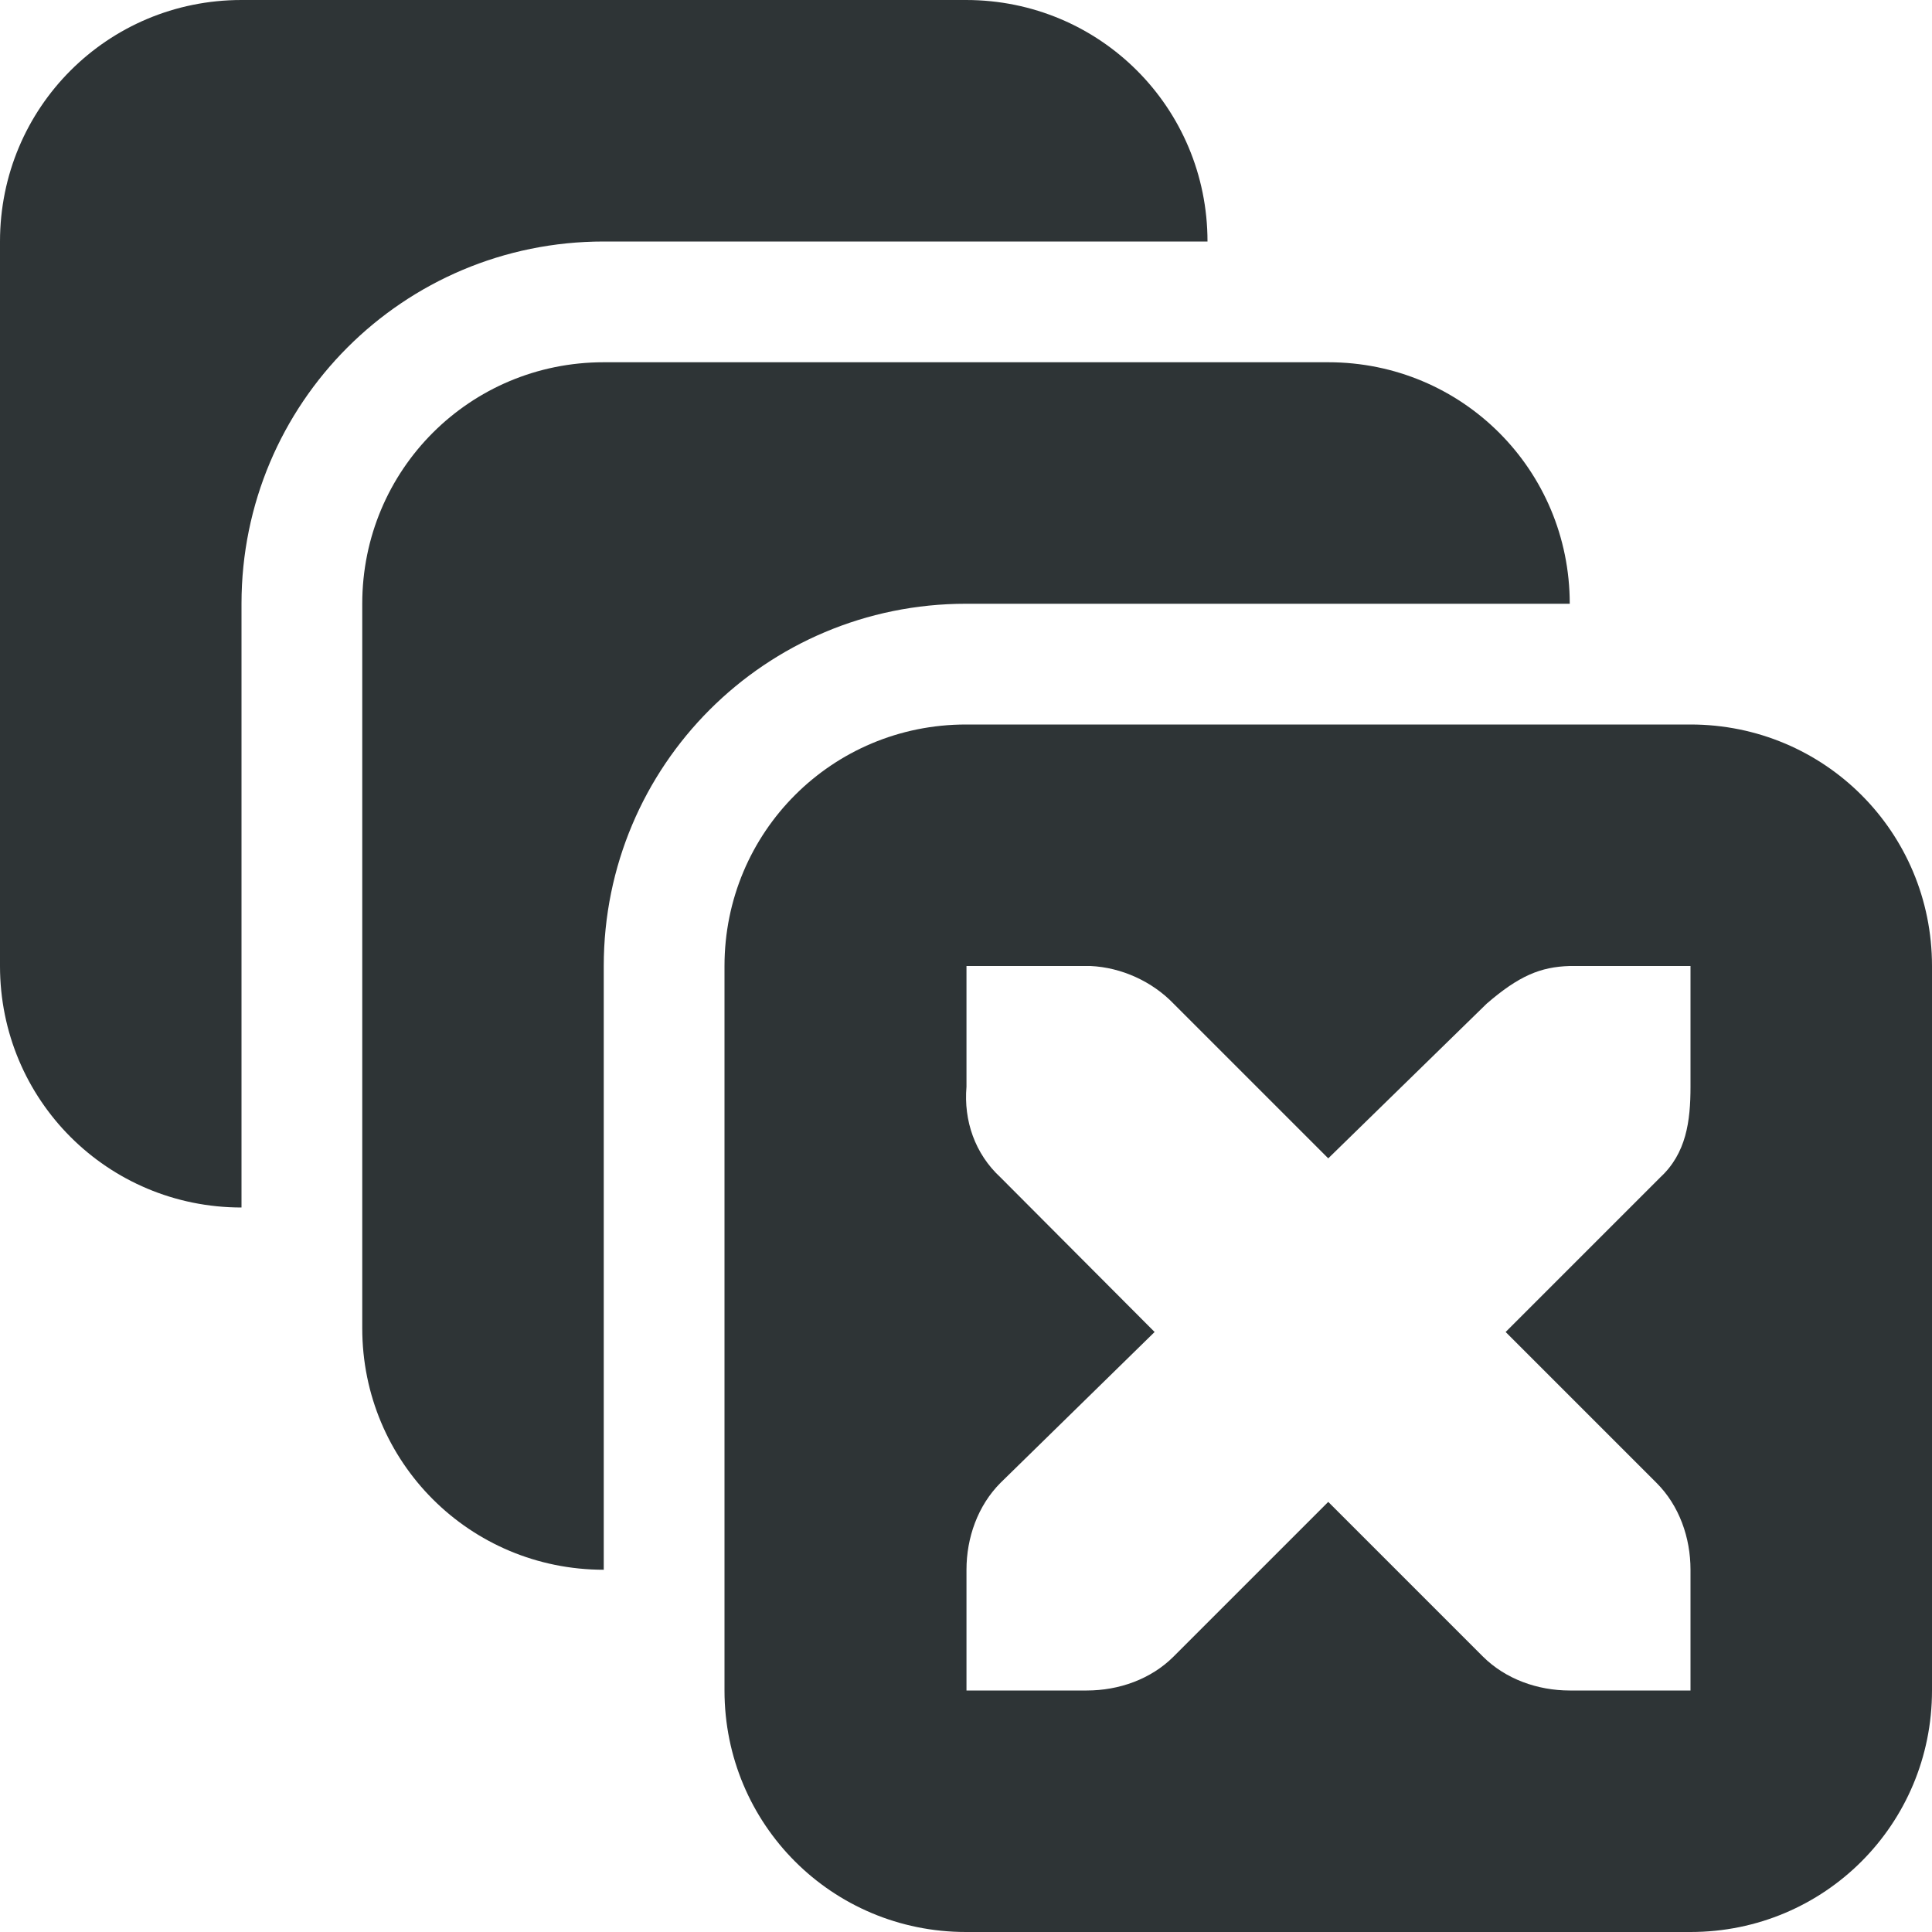
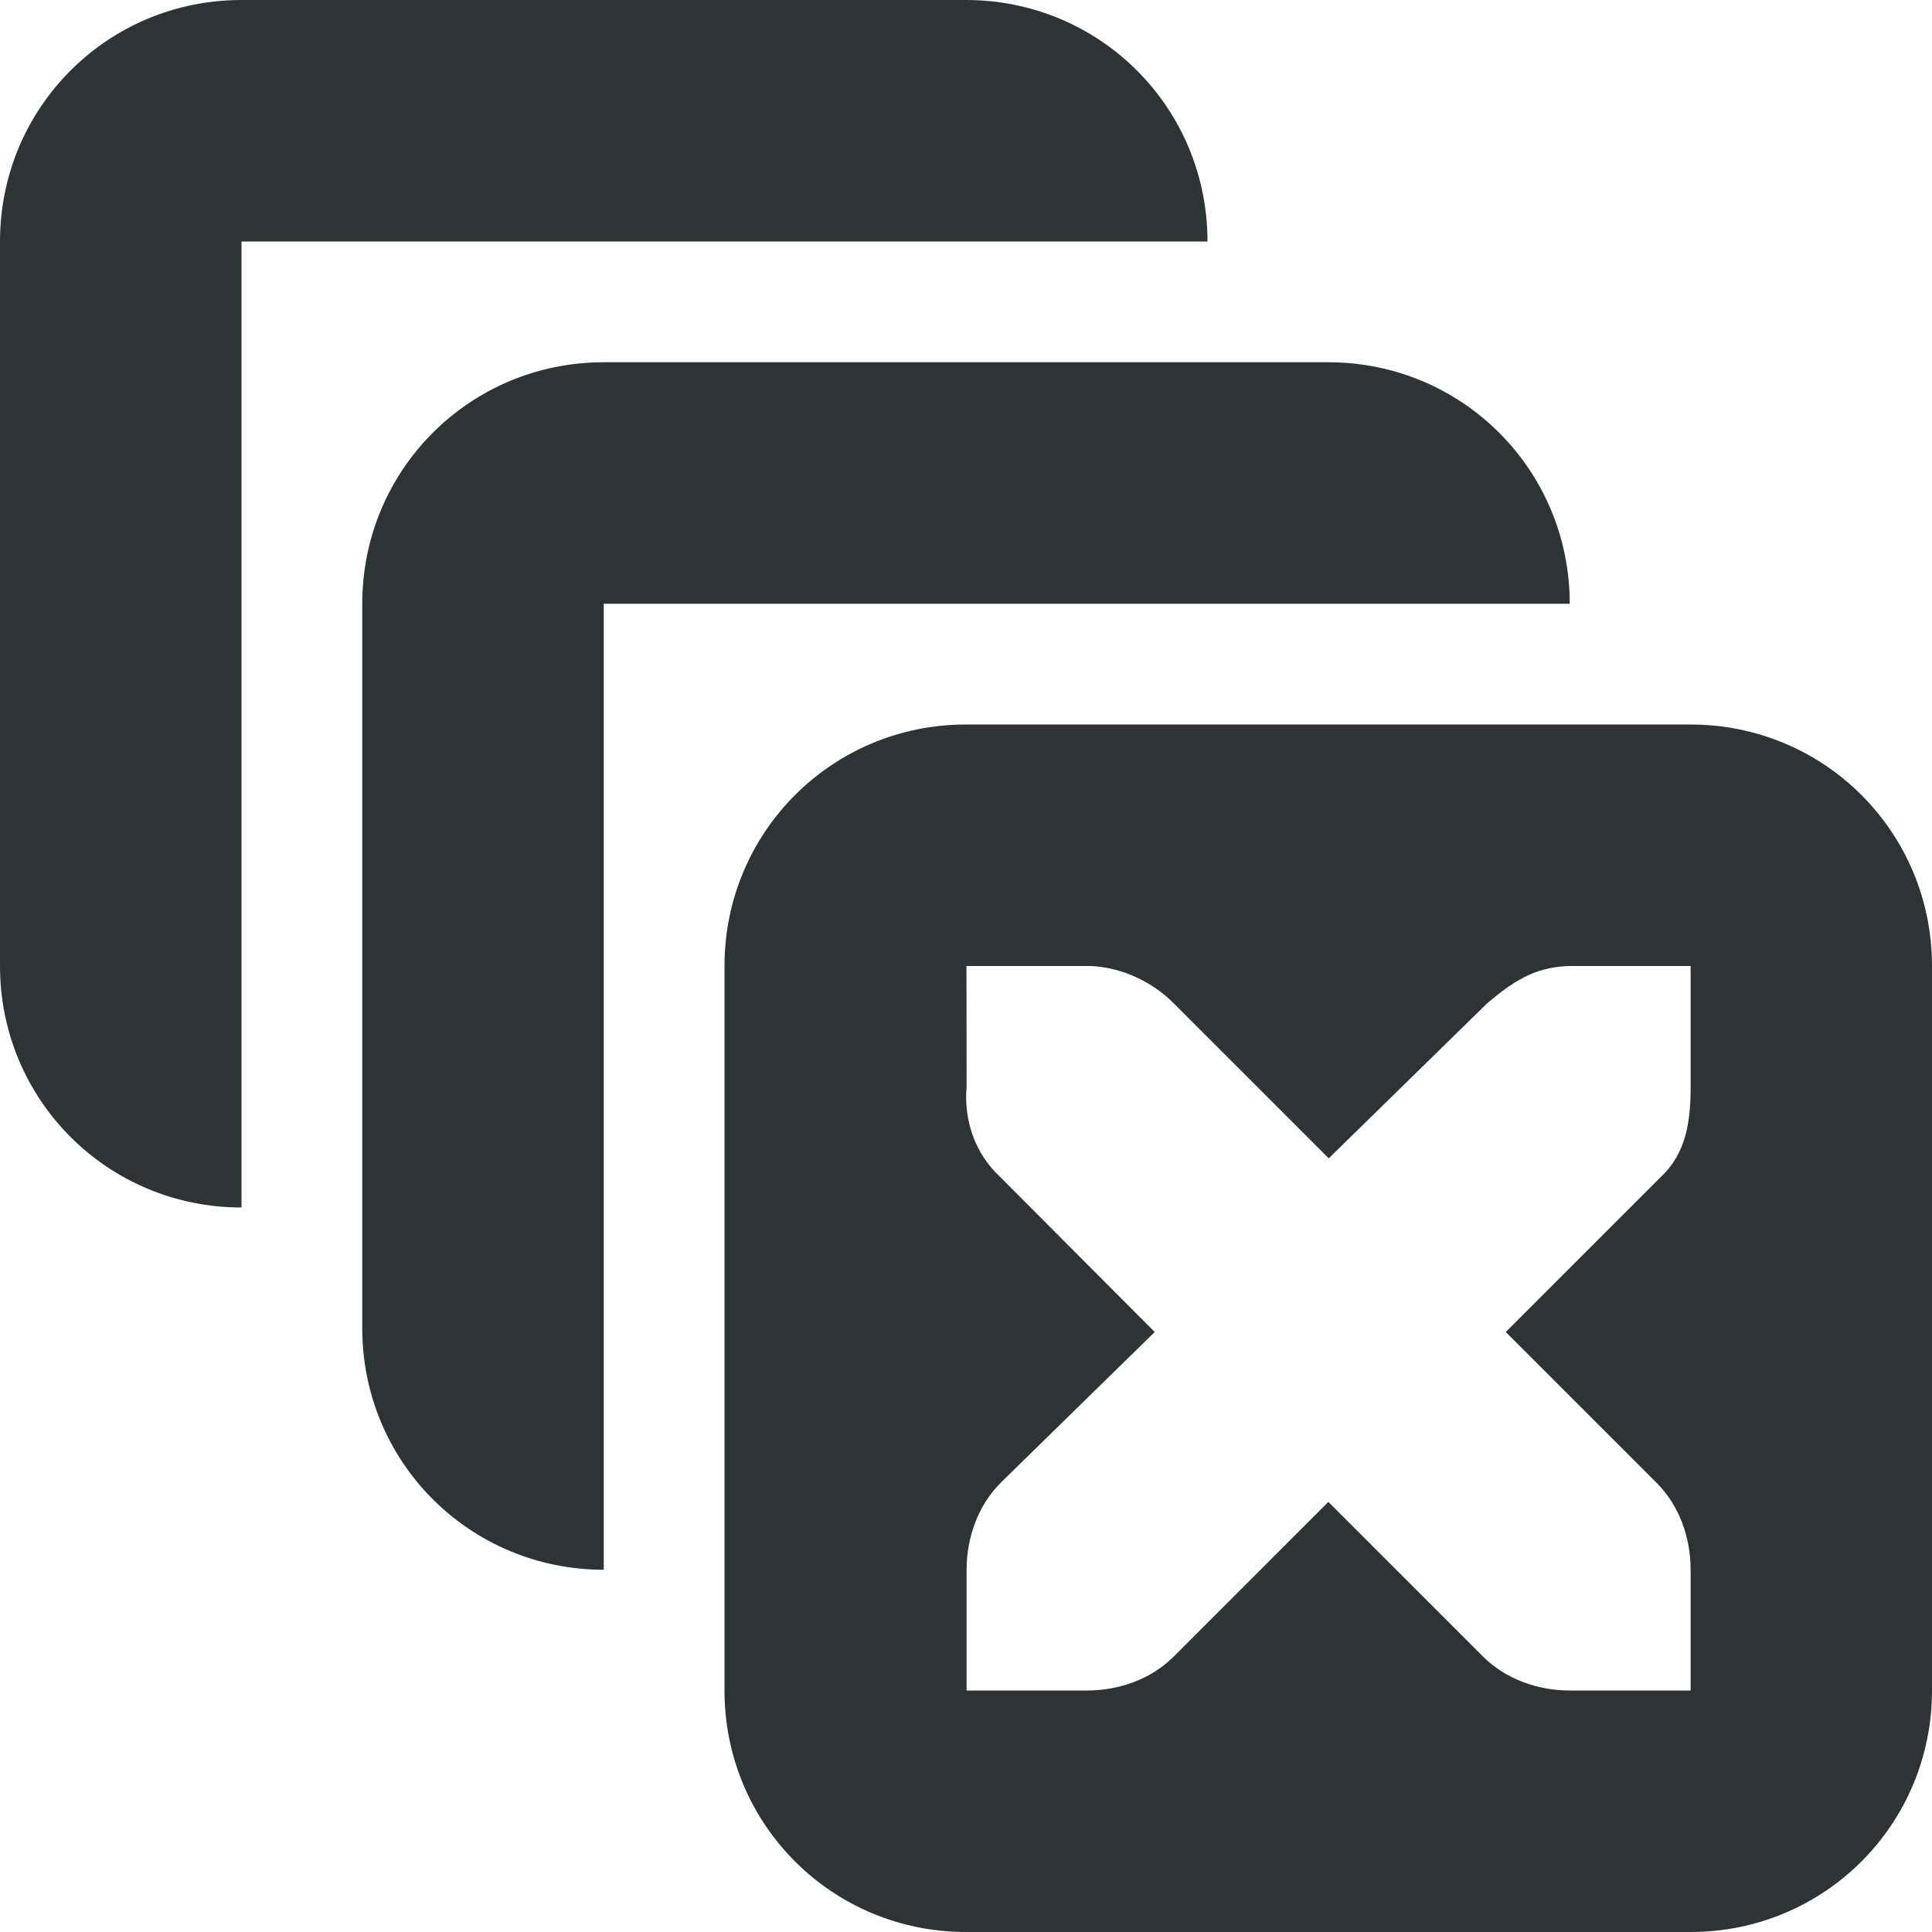
<svg xmlns="http://www.w3.org/2000/svg" height="16px" viewBox="0 0 16 16" width="16px">
  <g fill="#2e3436">
-     <path d="m 2 0 c -1.109 0 -2 0.891 -2 2 v 6 c 0 1.109 0.891 2 2 2 v -5 c 0 -1.66 1.34 -3 3 -3 h 5 c 0 -1.109 -0.891 -2 -2 -2 z m 0 0" />
-     <path d="m 5 3 c -1.109 0 -2 0.891 -2 2 v 6 c 0 1.109 0.891 2 2 2 v -5 c 0 -1.66 1.34 -3 3 -3 h 5 c 0 -1.109 -0.891 -2 -2 -2 z m 0 0" />
-     <path d="m 8 6 c -1.109 0 -2 0.891 -2 2 v 6 c 0 1.109 0.891 2 2 2 h 6 c 1.109 0 2 -0.891 2 -2 v -6 c 0 -1.109 -0.891 -2 -2 -2 z m 0.004 2 h 0.996 h 0.031 c 0.258 0.012 0.512 0.129 0.688 0.312 l 1.281 1.281 l 1.312 -1.281 c 0.266 -0.23 0.445 -0.305 0.688 -0.312 h 1 v 1 c 0 0.285 -0.035 0.551 -0.25 0.75 l -1.281 1.281 l 1.25 1.25 c 0.188 0.188 0.281 0.453 0.281 0.719 v 1 h -1 c -0.266 0 -0.531 -0.094 -0.719 -0.281 l -1.281 -1.281 l -1.281 1.281 c -0.188 0.188 -0.453 0.281 -0.719 0.281 h -0.996 v -1 c 0 -0.266 0.094 -0.531 0.281 -0.719 l 1.277 -1.25 l -1.277 -1.281 c -0.211 -0.195 -0.305 -0.469 -0.281 -0.75 z m 0 0" />
+     <path d="m 2 0 c -1.109 0 -2 0.891 -2 2 v 6 c 0 1.109 0.891 2 2 2 v -8 h 8 c 0 -1.109 -0.891 -2 -2 -2 z m 0 0" />
+     <path d="m 8 6 c -1.109 0 -2 0.891 -2 2 v 6 c 0 1.109 0.891 2 2 2 h 6 c 1.109 0 2 -0.891 2 -2 v -6 c 0 -1.109 -0.891 -2 -2 -2 z m 0.004 2 h 1 h 0.031 c 0.254 0.012 0.508 0.129 0.688 0.312 l 1.281 1.281 l 1.309 -1.281 c 0.266 -0.23 0.445 -0.305 0.688 -0.312 h 1 v 1 c 0 0.285 -0.035 0.551 -0.25 0.75 l -1.281 1.281 l 1.25 1.25 c 0.188 0.188 0.281 0.453 0.281 0.719 v 1 h -1 c -0.266 0 -0.531 -0.094 -0.719 -0.281 l -1.281 -1.281 l -1.281 1.281 c -0.188 0.188 -0.453 0.281 -0.719 0.281 h -0.996 v -1 c 0 -0.266 0.094 -0.531 0.281 -0.719 l 1.277 -1.25 l -1.277 -1.281 c -0.211 -0.195 -0.305 -0.469 -0.281 -0.75 z m 0 0" />
+     <path d="m 5 3 c -1.109 0 -2 0.891 -2 2 v 6 c 0 1.109 0.891 2 2 2 v -8 h 8 c 0 -1.109 -0.891 -2 -2 -2 z m 0 0" />
  </g>
</svg>
